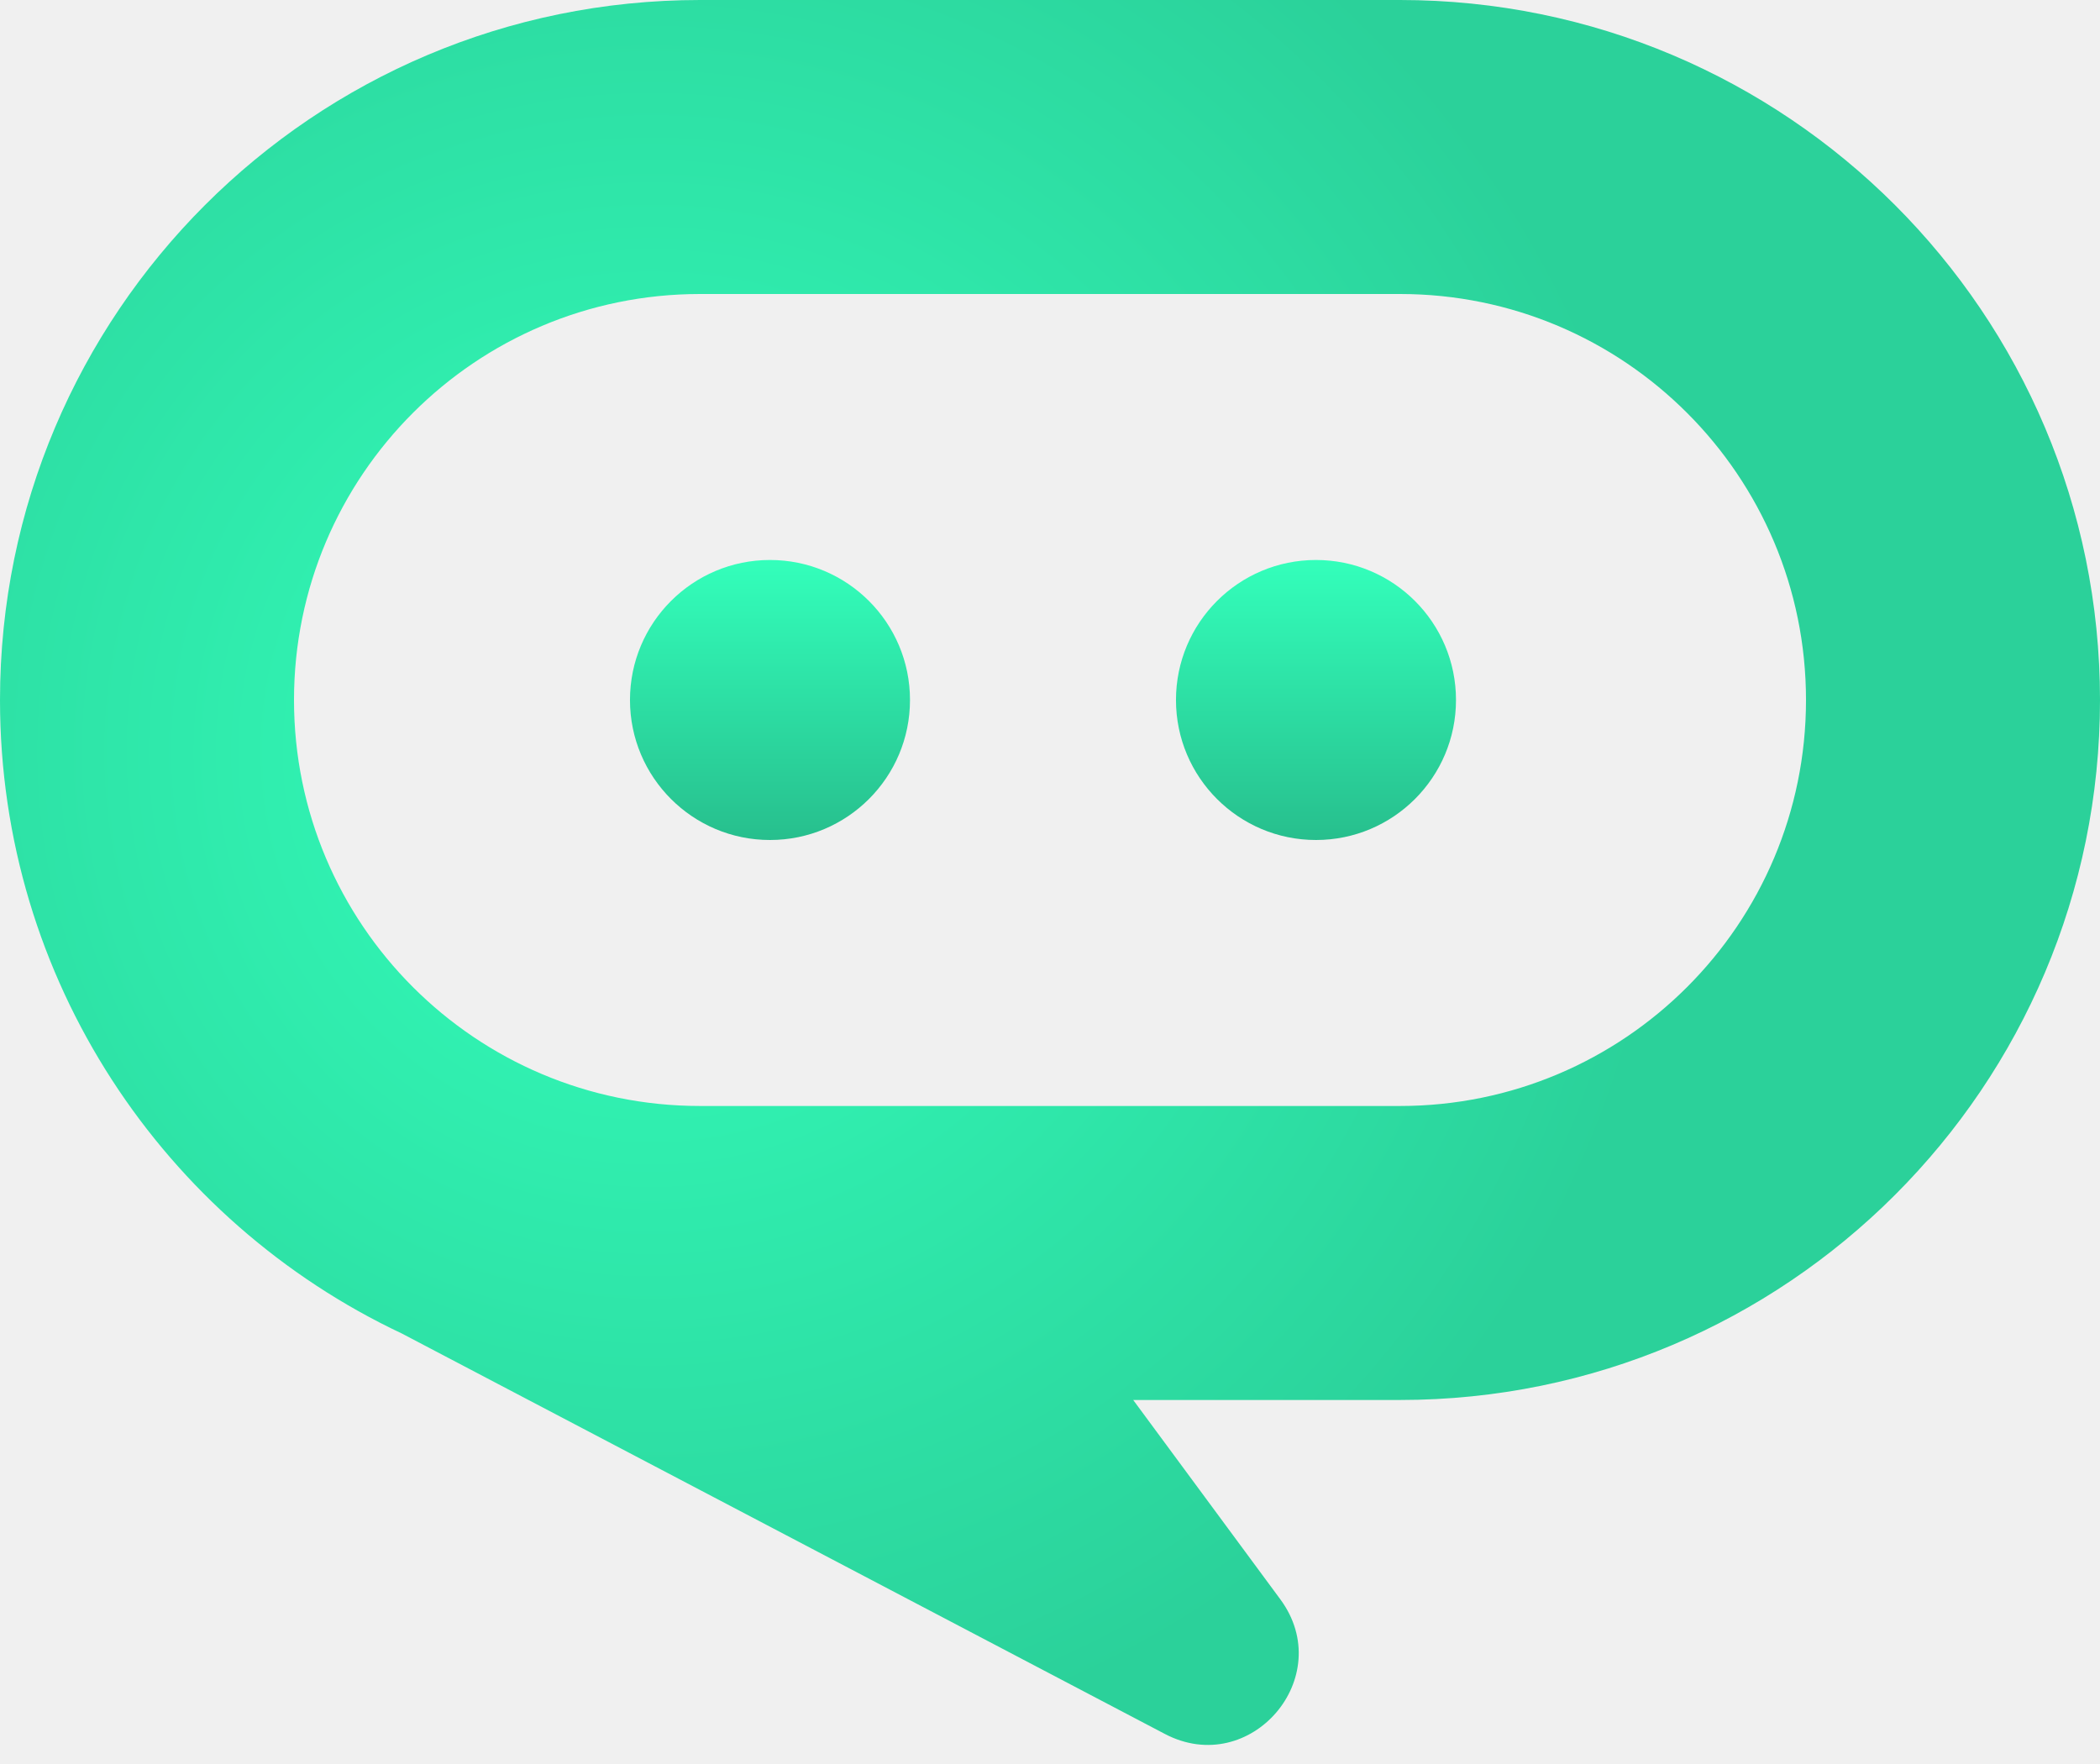
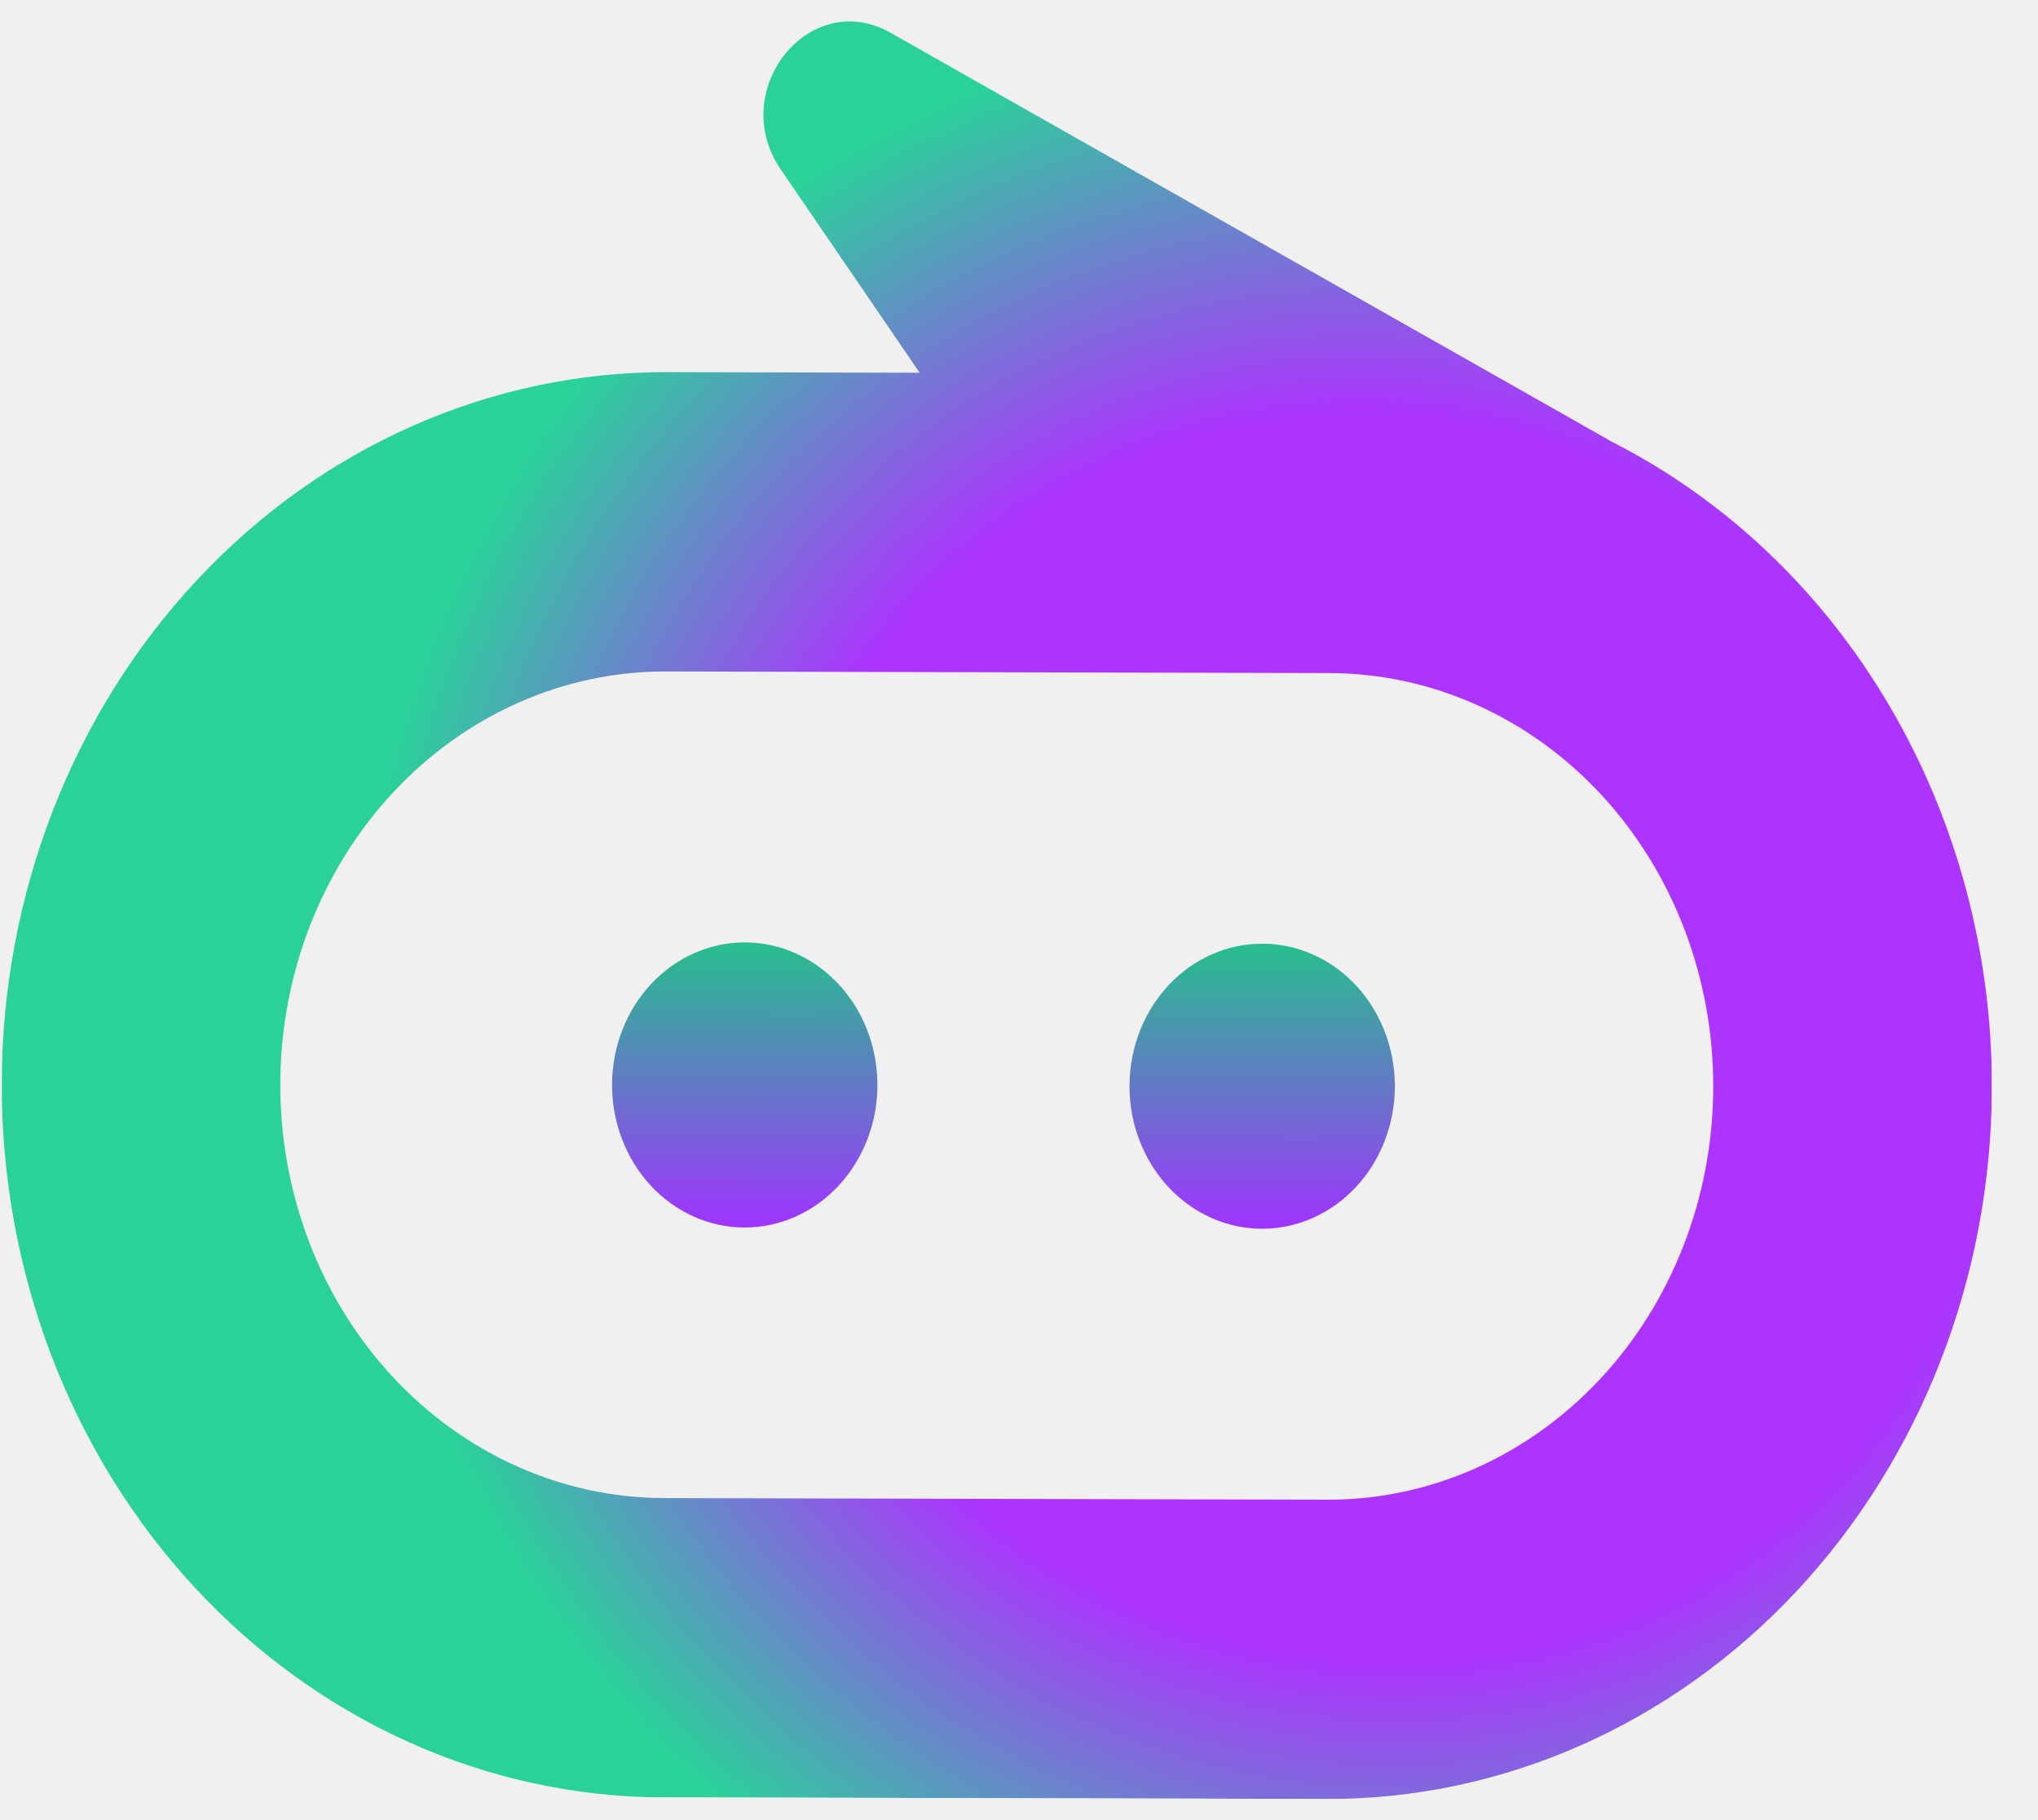
- <svg xmlns="http://www.w3.org/2000/svg" width="50" height="42" fill="none">
-   <g fill-rule="evenodd" clip-path="url(#a)" clip-rule="evenodd">
-     <path fill="url(#b)" d="M0 16.667C0 7.462 7.462 0 16.667 0h16.666C42.538 0 50 7.462 50 16.667c0 9.204-7.462 16.666-16.667 16.666h-6.352l3.503 4.746c1.366 1.851-.714 4.274-2.75 3.205L9.567 31.75C3.913 29.084 0 23.332 0 16.667m7 0A9.667 9.667 0 0 1 16.667 7h16.666A9.667 9.667 0 0 1 43 16.667c0 5.338-4.328 9.666-9.667 9.666H16.667c-5.34 0-9.667-4.328-9.667-9.666" />
-     <path fill="url(#c)" d="M31.333 20a3.333 3.333 0 1 0 0-6.667 3.333 3.333 0 0 0 0 6.667m-13 0a3.333 3.333 0 1 0 0-6.667 3.333 3.333 0 0 0 0 6.667" />
+ <svg xmlns="http://www.w3.org/2000/svg" width="28" height="25" viewBox="0 0 28 25" fill="none">
+   <mask id="mask0_18_2" style="mask-type:luminance" maskUnits="userSpaceOnUse" x="0" y="0" width="28" height="25">
+     <path d="M27.342 24.743L-0 24.677L0.06 9.85643e-06L27.402 0.067L27.342 24.743Z" fill="white" />
+   </mask>
+   <g mask="url(#mask0_18_2)">
+     <path fill-rule="evenodd" clip-rule="evenodd" d="M27.366 14.951C27.36 17.548 26.393 20.036 24.68 21.869C22.966 23.701 20.645 24.727 18.228 24.721L9.113 24.699C6.696 24.693 4.381 23.655 2.676 21.815C0.971 19.974 0.017 17.481 0.024 14.884C0.03 12.287 0.996 9.799 2.71 7.967C4.423 6.134 6.744 5.108 9.161 5.114L12.635 5.122L10.727 2.329C9.983 1.241 11.122 -0.181 12.235 0.45L22.156 6.076C23.718 6.872 25.038 8.129 25.96 9.701C26.883 11.272 27.371 13.094 27.366 14.952M23.538 14.943C23.534 16.449 22.974 17.892 21.98 18.954C20.986 20.017 19.64 20.612 18.238 20.608L9.123 20.586C7.721 20.583 6.378 19.981 5.389 18.913C4.401 17.846 3.847 16.4 3.851 14.893C3.854 13.387 4.415 11.944 5.409 10.881C6.403 9.818 7.749 9.223 9.151 9.227L18.265 9.249C19.668 9.252 21.011 9.854 22 10.921C22.988 11.989 23.542 13.435 23.538 14.941" fill="url(#paint0_radial_18_2)" />
+     <path fill-rule="evenodd" clip-rule="evenodd" d="M10.237 12.95C9.753 12.949 9.289 13.154 8.946 13.521C8.604 13.887 8.41 14.385 8.409 14.905C8.408 15.424 8.599 15.923 8.94 16.291C9.281 16.659 9.744 16.867 10.227 16.868C10.711 16.869 11.175 16.664 11.518 16.297C11.86 15.931 12.054 15.433 12.055 14.914C12.056 14.394 11.865 13.895 11.524 13.527C11.183 13.159 10.72 12.951 10.237 12.95ZM17.346 12.968C16.862 12.966 16.398 13.172 16.055 13.538C15.713 13.905 15.519 14.402 15.518 14.922C15.517 15.441 15.708 15.94 16.049 16.308C16.39 16.676 16.853 16.884 17.336 16.885C17.82 16.886 18.284 16.681 18.627 16.314C18.969 15.948 19.163 15.45 19.164 14.931C19.165 14.411 18.974 13.913 18.633 13.544C18.292 13.176 17.829 12.969 17.346 12.968Z" fill="url(#paint1_linear_18_2)" />
  </g>
  <defs>
-     <radialGradient id="b" cx="0" cy="0" r="1" gradientTransform="rotate(53.402 -9.978 24.325)scale(24.6003 24.3567)" gradientUnits="userSpaceOnUse">
-       <stop stop-color="#3FB" />
+     <radialGradient id="paint0_radial_18_2" cx="0" cy="0" r="1" gradientUnits="userSpaceOnUse" gradientTransform="translate(18.8917 14.2453) rotate(-124.512) scale(14.1061 13.6479)">
+       <stop offset="0.609" stop-color="#AD33FF" />
      <stop offset="1" stop-color="#2BD19A" />
    </radialGradient>
-     <linearGradient id="c" x1="24.833" x2="24.833" y1="13.333" y2="20" gradientUnits="userSpaceOnUse">
-       <stop stop-color="#3FB" />
+     <linearGradient id="paint1_linear_18_2" x1="13.781" y1="16.876" x2="13.791" y2="12.959" gradientUnits="userSpaceOnUse">
+       <stop stop-color="#A033FF" />
      <stop offset="1" stop-color="#27BF8D" />
    </linearGradient>
-     <clipPath id="a">
-       <path fill="#fff" d="M0 0h50v42H0z" />
-     </clipPath>
  </defs>
</svg>
